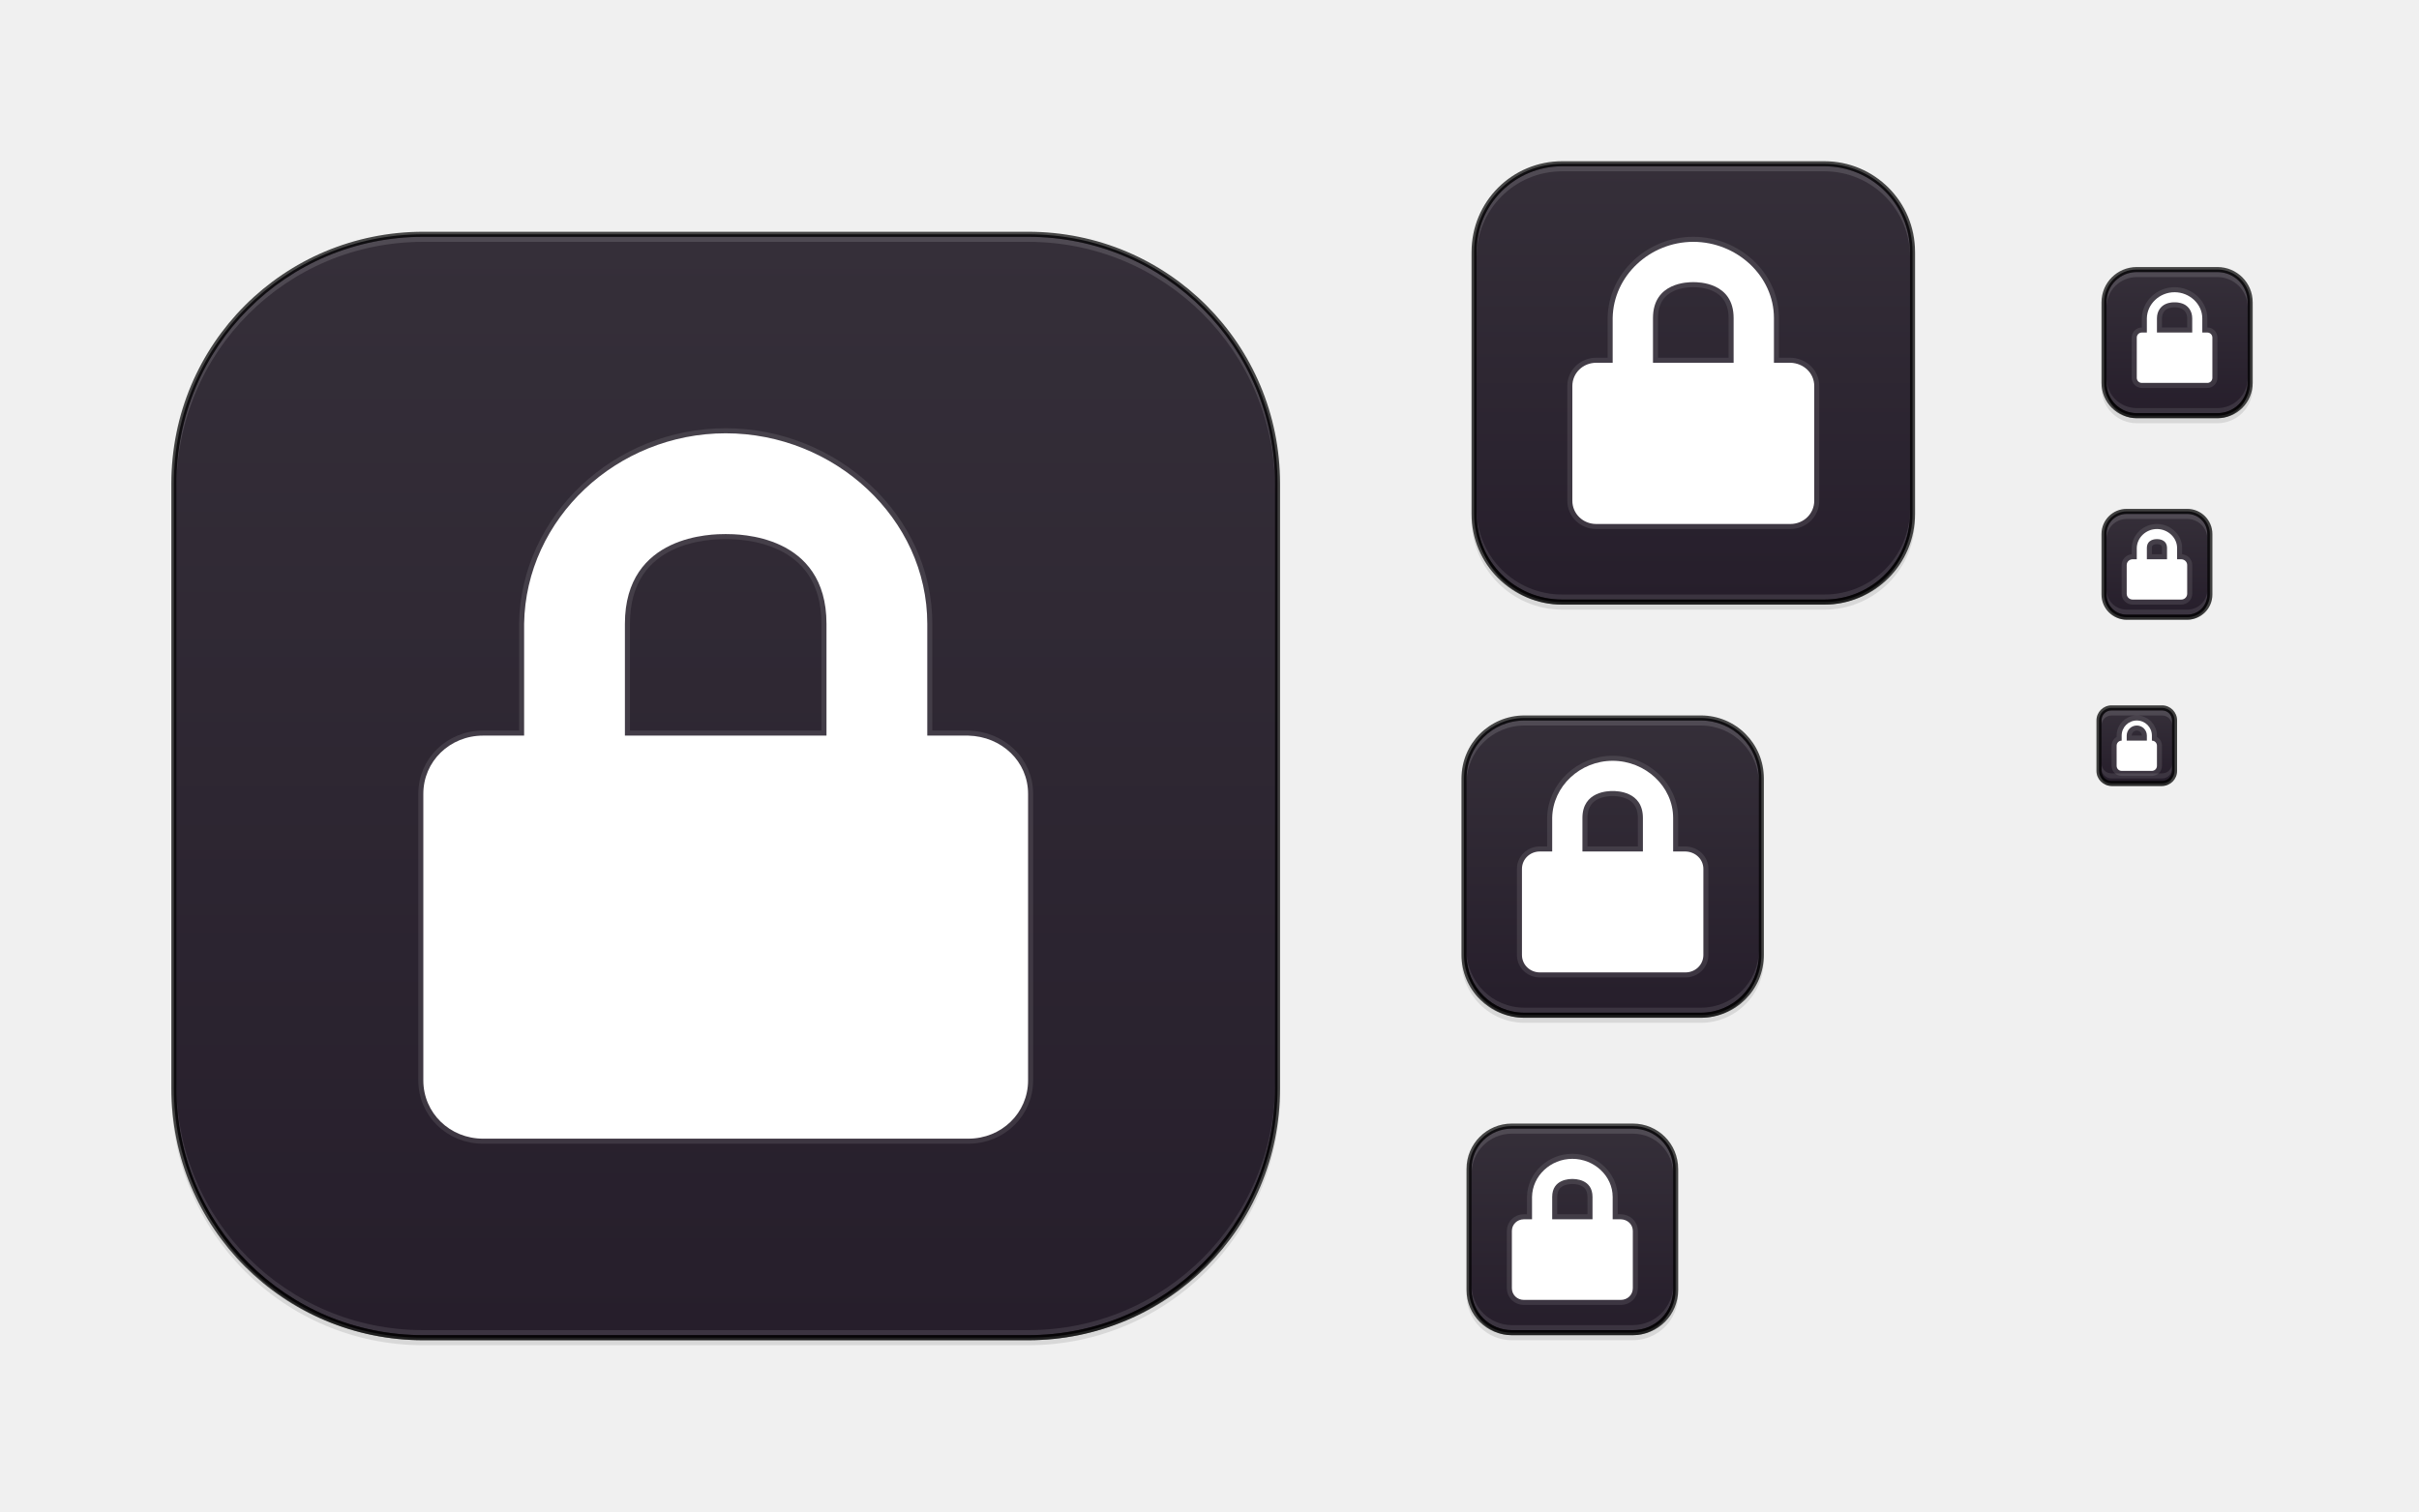
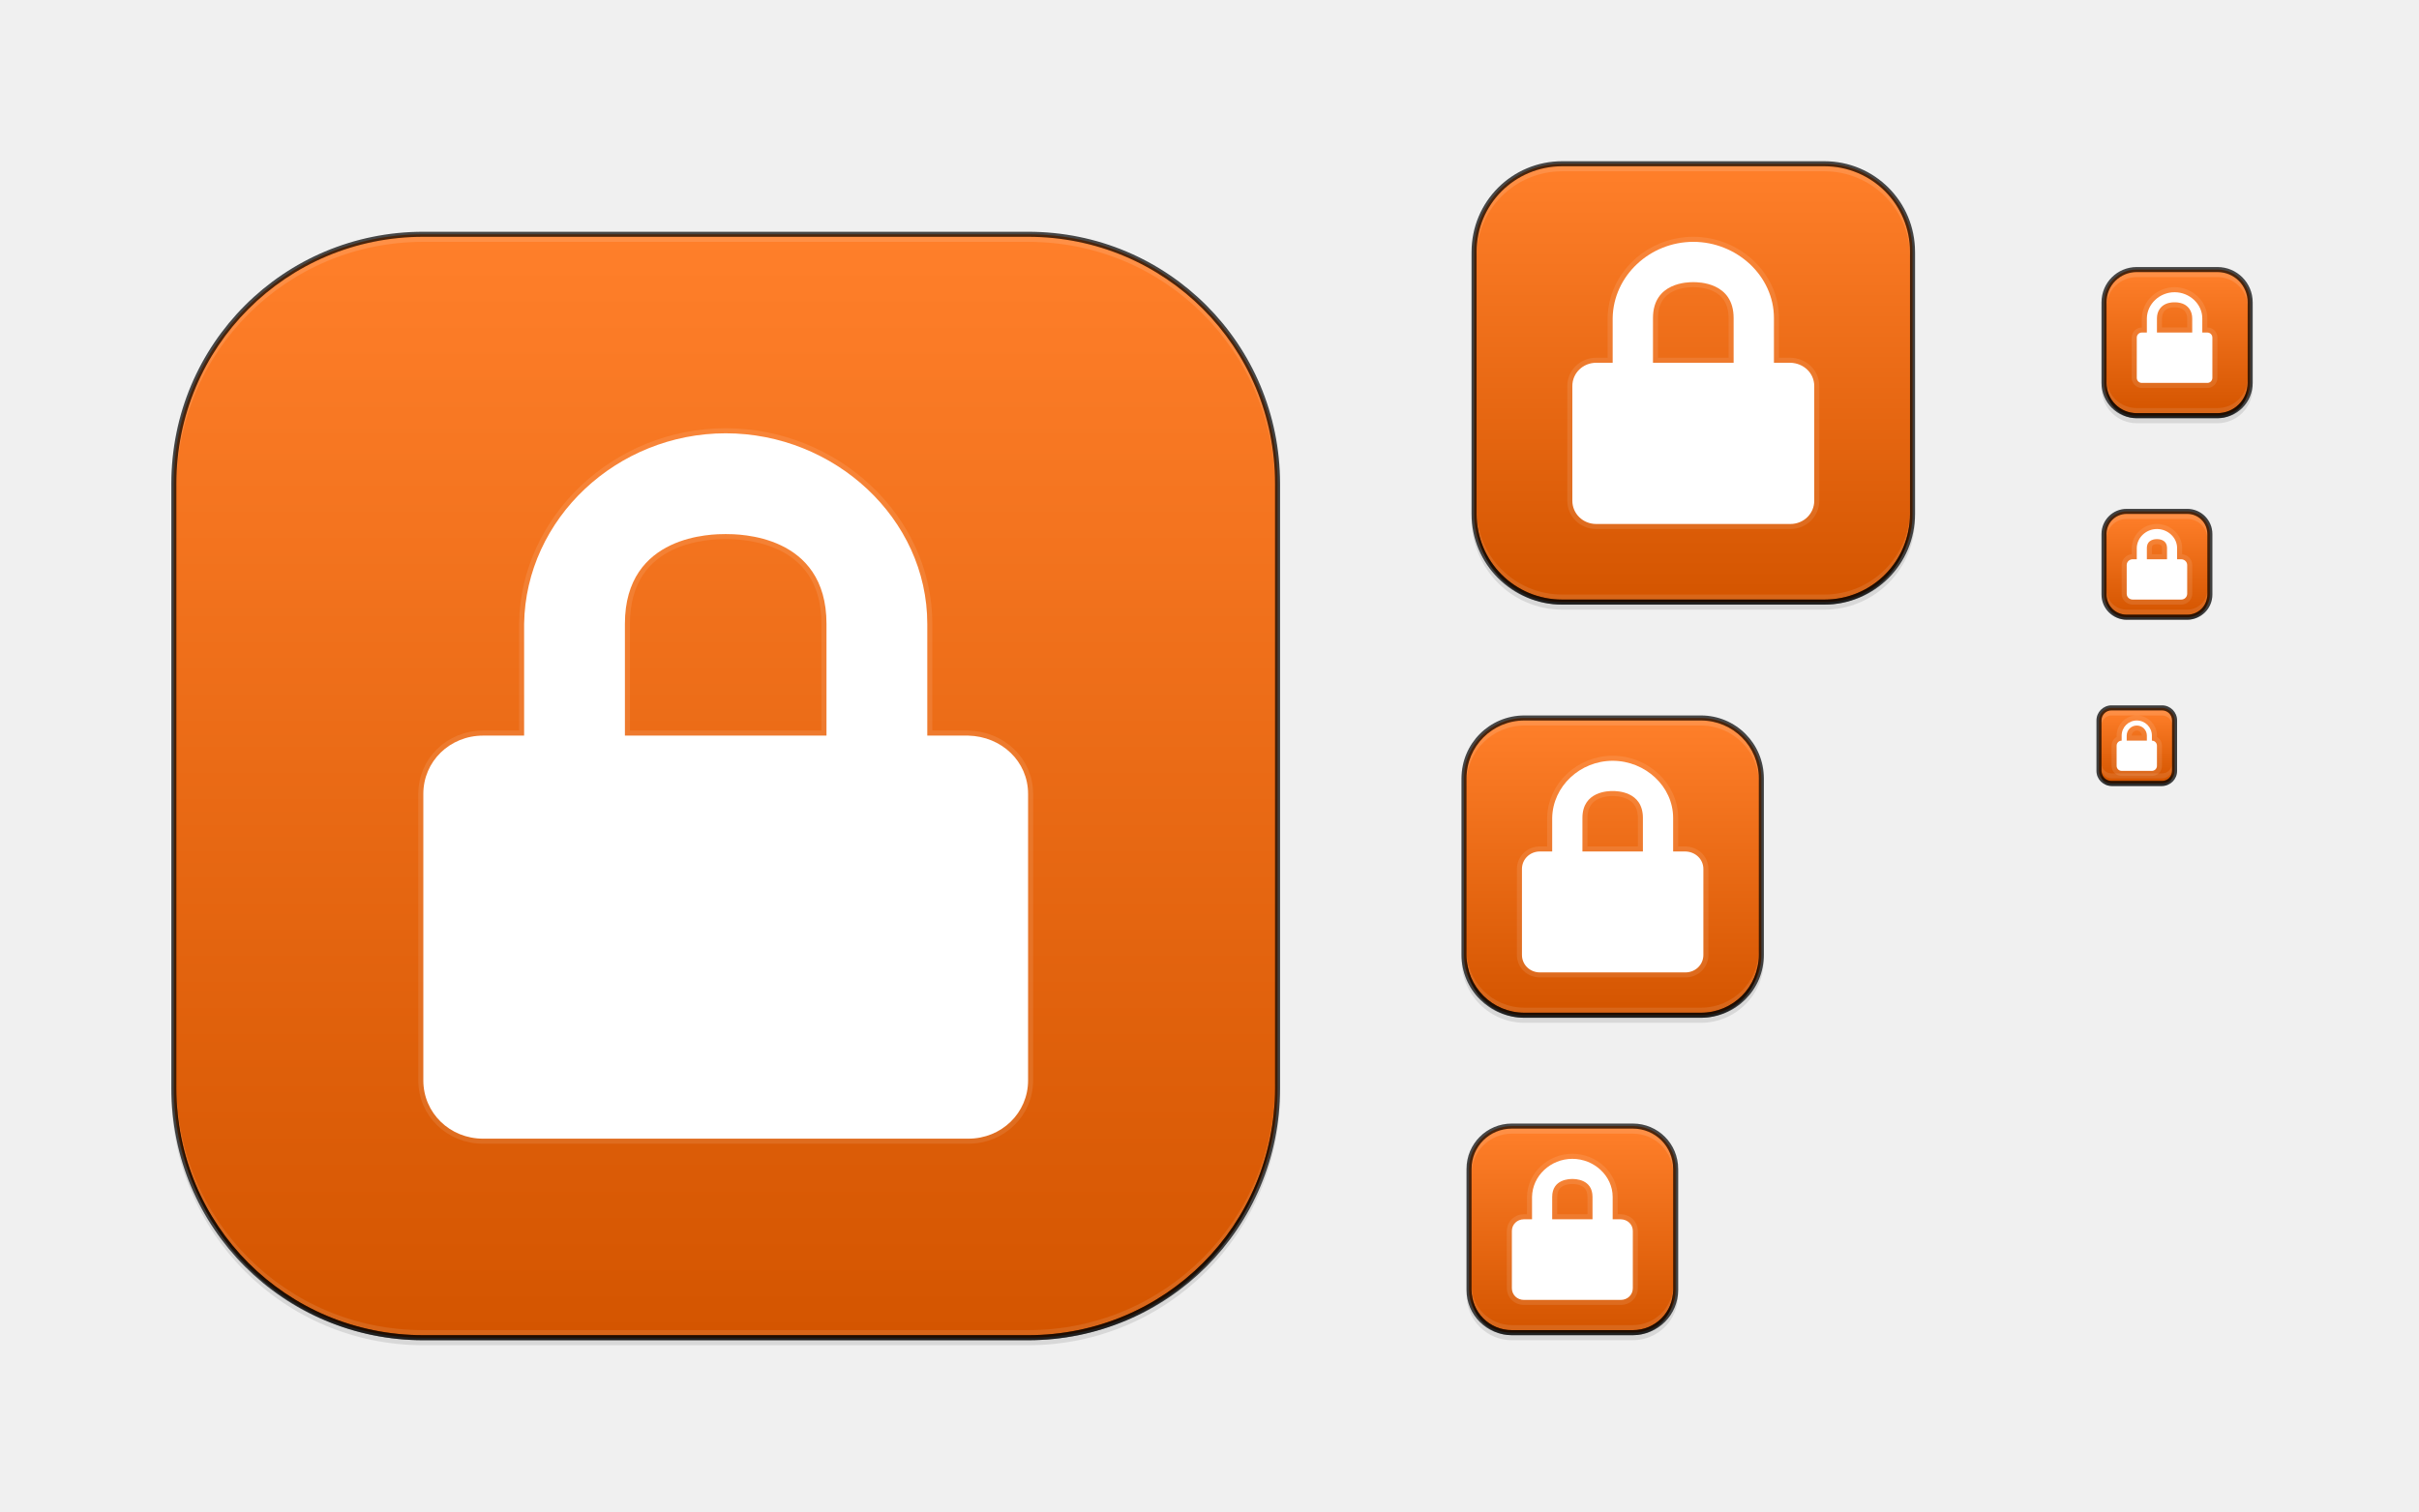
<svg xmlns="http://www.w3.org/2000/svg" xmlns:xlink="http://www.w3.org/1999/xlink" width="480" height="300" id="svg11300" version="1.0" style="display:inline;enable-background:new">
  <defs id="defs3">
-     <linearGradient xlink:href="#outerBackgroundGradient-0-1" id="linearGradient4254" x1="35" y1="156" x2="253" y2="156" gradientUnits="userSpaceOnUse" gradientTransform="matrix(0,-1,1,0,-12,300)" />
+     <linearGradient id="linearGradient935">
+       <stop id="stop931" offset="0" style="stop-color:#d45500;stop-opacity:1" />
+       <stop id="stop933" offset="1" style="stop-color:#ff7f2a;stop-opacity:1" />
+     </linearGradient>
+     <linearGradient id="linearGradient929">
+       <stop id="stop925" offset="0" style="stop-color:#d45500;stop-opacity:1" />
+       <stop id="stop927" offset="1" style="stop-color:#ff7f2a;stop-opacity:1" />
+     </linearGradient>
+     <linearGradient id="linearGradient923">
+       <stop id="stop919" offset="0" style="stop-color:#d45500;stop-opacity:1" />
+       <stop id="stop921" offset="1" style="stop-color:#ff7f2a;stop-opacity:1" />
+     </linearGradient>
+     <linearGradient id="linearGradient917">
+       <stop id="stop913" offset="0" style="stop-color:#d45500;stop-opacity:1" />
+       <stop id="stop915" offset="1" style="stop-color:#ff7f2a;stop-opacity:1" />
+     </linearGradient>
+     <linearGradient id="linearGradient911">
+       <stop id="stop907" offset="0" style="stop-color:#d45500;stop-opacity:1" />
+       <stop id="stop909" offset="1" style="stop-color:#ff7f2a;stop-opacity:1" />
+     </linearGradient>
+     <linearGradient id="linearGradient905">
+       <stop id="stop901" offset="0" style="stop-color:#d45500;stop-opacity:1" />
+       <stop id="stop903" offset="1" style="stop-color:#ff7f2a;stop-opacity:1" />
+     </linearGradient>
+     <linearGradient xlink:href="#linearGradient905" id="linearGradient4254" x1="35" y1="156" x2="253" y2="156" gradientUnits="userSpaceOnUse" gradientTransform="matrix(0,-1,1,0,-12,300)" />
    <linearGradient xlink:href="#outerBackgroundGradient-0-1" id="linearGradient4256" x1="417" y1="148" x2="431" y2="148" gradientUnits="userSpaceOnUse" gradientTransform="matrix(0,-1,1,0,276,572)" />
-     <linearGradient xlink:href="#outerBackgroundGradient-0-1" id="linearGradient4260" x1="418" y1="68" x2="446" y2="68" gradientUnits="userSpaceOnUse" gradientTransform="matrix(0,-1,1,0,364,500)" />
-     <linearGradient xlink:href="#outerBackgroundGradient-0-1" id="linearGradient4262" x1="292" y1="244" x2="332" y2="244" gradientUnits="userSpaceOnUse" gradientTransform="matrix(0,-1,1,0,68,556)" />
-     <linearGradient xlink:href="#outerBackgroundGradient-0-1" id="linearGradient4264" x1="293" y1="76" x2="379" y2="76" gradientUnits="userSpaceOnUse" gradientTransform="matrix(0,-1,1,0,260,412)" />
-     <linearGradient xlink:href="#outerBackgroundGradient-0-1" id="linearGradient4266" x1="291" y1="172" x2="349" y2="172" gradientUnits="userSpaceOnUse" gradientTransform="matrix(0,-1,1,0,148,492)" />
-     <linearGradient xlink:href="#outerBackgroundGradient-0-1" id="linearGradient3870" gradientUnits="userSpaceOnUse" gradientTransform="matrix(0,-1,1,0,316,540)" x1="418" y1="112" x2="438" y2="112" />
+     <linearGradient xlink:href="#linearGradient929" id="linearGradient4260" x1="418" y1="68" x2="446" y2="68" gradientUnits="userSpaceOnUse" gradientTransform="matrix(0,-1,1,0,364,500)" />
+     <linearGradient xlink:href="#linearGradient923" id="linearGradient4262" x1="292" y1="244" x2="332" y2="244" gradientUnits="userSpaceOnUse" gradientTransform="matrix(0,-1,1,0,68,556)" />
+     <linearGradient xlink:href="#linearGradient911" id="linearGradient4264" x1="293" y1="76" x2="379" y2="76" gradientUnits="userSpaceOnUse" gradientTransform="matrix(0,-1,1,0,260,412)" />
+     <linearGradient xlink:href="#linearGradient917" id="linearGradient4266" x1="291" y1="172" x2="349" y2="172" gradientUnits="userSpaceOnUse" gradientTransform="matrix(0,-1,1,0,148,492)" />
+     <linearGradient xlink:href="#linearGradient935" id="linearGradient3870" gradientUnits="userSpaceOnUse" gradientTransform="matrix(0,-1,1,0,316,540)" x1="418" y1="112" x2="438" y2="112" />
    <linearGradient id="outerBackgroundGradient-0-1">
-       <stop style="stop-color:#261e2b;stop-opacity:1;" offset="0" id="stop3864-8-6-6" />
-       <stop style="stop-color:#352f39;stop-opacity:1;" offset="1" id="stop3866-9-1-0" />
+       <stop style="stop-color:#d45500;stop-opacity:1" offset="0" id="stop3864-8-6-6" />
+       <stop style="stop-color:#ff7f2a;stop-opacity:1" offset="1" id="stop3866-9-1-0" />
    </linearGradient>
  </defs>
  <g style="display:inline" id="layer1">
    <g style="display:none" id="layer7">
      <text y="19.745" xml:space="preserve" x="15.007" style="font-style:normal;font-variant:normal;font-weight:normal;font-stretch:normal;line-height:0%;font-family:'DejaVu Sans';-inkscape-font-specification:'DejaVu Sans';display:inline;fill:#000000;fill-opacity:1;stroke:none;enable-background:new" id="context">
        <tspan style="font-style:normal;font-variant:normal;font-weight:normal;font-stretch:normal;font-size:18px;line-height:1.25;font-family:'DejaVu Sans';-inkscape-font-specification:'DejaVu Sans'" y="19.745" x="15.007" id="tspan3933">actions</tspan>
      </text>
      <text y="19.745" xml:space="preserve" x="122.488" style="font-style:normal;font-variant:normal;font-weight:bold;font-stretch:normal;line-height:0%;font-family:'DejaVu Sans';-inkscape-font-specification:'DejaVu Sans Bold';text-align:start;writing-mode:lr-tb;text-anchor:start;display:inline;fill:#000000;fill-opacity:1;stroke:none;enable-background:new" id="icon-name">
        <tspan style="font-style:normal;font-variant:normal;font-weight:bold;font-stretch:normal;font-size:18px;line-height:1.25;font-family:'DejaVu Sans';-inkscape-font-specification:'DejaVu Sans Bold'" y="19.745" x="122.488" id="tspan3937">system-lock-screen</tspan>
      </text>
      <rect style="fill:#eeeeec;fill-opacity:1;fill-rule:nonzero;stroke:none;stroke-width:2;marker:none;visibility:visible;display:inline;overflow:visible;enable-background:accumulate" id="rect16x16" width="16" height="16" x="416" y="140" />
      <rect style="fill:#d4d4d4;fill-opacity:1;fill-rule:nonzero;stroke:none;stroke-width:2;marker:none;visibility:visible;display:inline;overflow:visible;enable-background:accumulate" id="rect24x24" width="24" height="24" x="416" y="100" />
      <rect style="fill:#eeeeec;fill-opacity:1;fill-rule:nonzero;stroke:none;stroke-width:2;marker:none;visibility:visible;display:inline;overflow:visible;enable-background:accumulate" id="rect32x32" width="32" height="32" x="416" y="52" />
      <rect y="101" x="417" height="22" width="22" id="rect22x22" style="fill:#eeeeec;fill-opacity:1;fill-rule:nonzero;stroke:none;stroke-width:2;marker:none;visibility:visible;display:inline;overflow:visible;enable-background:accumulate" />
      <rect y="220" x="288" height="48" width="48" id="rect48x48" style="fill:#eeeeec;fill-opacity:1;fill-rule:nonzero;stroke:none;stroke-width:2;marker:none;visibility:visible;display:inline;overflow:visible;enable-background:accumulate" />
      <rect style="fill:#eeeeec;fill-opacity:1;fill-rule:nonzero;stroke:none;stroke-width:2;marker:none;visibility:visible;display:inline;overflow:visible;enable-background:accumulate" id="rect256x256" width="256" height="256" x="16" y="28" />
      <rect style="fill:#eeeeec;fill-opacity:1;fill-rule:nonzero;stroke:none;stroke-width:2;marker:none;visibility:visible;display:inline;overflow:visible;enable-background:accumulate" id="rect64x64" width="64" height="64" x="288" y="140" />
      <rect style="fill:#eeeeec;fill-opacity:1;fill-rule:nonzero;stroke:none;stroke-width:2;marker:none;visibility:visible;display:inline;overflow:visible;enable-background:accumulate" id="rect96x96" width="96" height="96" x="288" y="28" />
    </g>
    <g id="layer4" style="display:inline">
      <rect ry="50" y="47" x="34" height="220" width="220" id="rect4114" style="opacity:0.1;color:#bebebe;fill:#000000;fill-opacity:1;fill-rule:nonzero;stroke:none;stroke-width:0;marker:none;visibility:visible;display:inline;overflow:visible;enable-background:accumulate" />
      <rect style="opacity:0.1;color:#bebebe;fill:#000000;fill-opacity:1;fill-rule:nonzero;stroke:none;stroke-width:0;marker:none;visibility:visible;display:inline;overflow:visible;enable-background:accumulate" id="rect4120" width="30" height="30" x="417" y="54" ry="7" />
      <rect transform="scale(1,-1)" ry="9" y="-266" x="291" height="42" width="42" id="rect4122" style="opacity:0.1;color:#bebebe;fill:#000000;fill-opacity:1;fill-rule:nonzero;stroke:none;stroke-width:0;marker:none;visibility:visible;display:inline;overflow:visible;enable-background:accumulate" />
      <rect style="opacity:0.1;color:#bebebe;fill:#000000;fill-opacity:1;fill-rule:nonzero;stroke:none;stroke-width:0;marker:none;visibility:visible;display:inline;overflow:visible;enable-background:accumulate" id="rect4124" width="88" height="88" x="292" y="33" ry="18" />
      <rect ry="12.5" y="143" x="290" height="60" width="60" id="rect4126" style="opacity:0.1;color:#bebebe;fill:#000000;fill-opacity:1;fill-rule:nonzero;stroke:none;stroke-width:0;marker:none;visibility:visible;display:inline;overflow:visible;enable-background:accumulate" />
      <path id="path4268" d="m 422,101 c -2.77,0 -5,2.23 -5,5 l 0,12 c 0,2.77 2.23,5 5,5 l 12,0 c 2.77,0 5,-2.23 5,-5 l 0,-12 c 0,-2.77 -2.23,-5 -5,-5 z" style="opacity:0.1;color:#bebebe;fill:#000000;fill-opacity:1;fill-rule:nonzero;stroke:none;stroke-width:0;marker:none;visibility:visible;display:inline;overflow:visible;enable-background:accumulate" />
      <path id="path4270" d="m 419,140 c -1.662,0 -3,1.338 -3,3 l 0,10 c 0,1.662 1.338,3 3,3 l 10,0 c 1.662,0 3,-1.338 3,-3 l 0,-10 c 0,-1.662 -1.338,-3 -3,-3 z" style="opacity:0.1;color:#bebebe;fill:#000000;fill-opacity:1;fill-rule:nonzero;stroke:none;stroke-width:0;marker:none;visibility:visible;display:inline;overflow:visible;enable-background:accumulate" />
    </g>
    <g id="layer2" style="display:inline">
      <path style="color:#bebebe;fill:url(#linearGradient4254);fill-opacity:1.0;fill-rule:nonzero;stroke:none;stroke-width:2;marker:none;visibility:visible;display:inline;overflow:visible;enable-background:accumulate" d="M 84 46.5 C 56.569 46.5 34.5 68.569 34.5 96 L 34.5 216 C 34.5 243.431 56.569 265.5 84 265.5 L 204 265.5 C 231.431 265.5 253.5 243.431 253.5 216 L 253.5 96 C 253.5 68.569 231.431 46.5 204 46.5 L 84 46.5 z " id="path4200" />
      <path style="color:#bebebe;fill:url(#linearGradient4256);fill-opacity:1.0;fill-rule:nonzero;stroke:none;stroke-width:2;marker:none;visibility:visible;display:inline;overflow:visible;enable-background:accumulate" d="M 419 140.5 C 417.616 140.5 416.5 141.616 416.5 143 L 416.5 153 C 416.5 154.384 417.616 155.5 419 155.5 L 429 155.5 C 430.384 155.5 431.5 154.384 431.5 153 L 431.5 143 C 431.5 141.616 430.384 140.5 429 140.5 L 419 140.5 z " id="path4202" />
      <path style="color:#bebebe;fill:url(#linearGradient3870);fill-opacity:1.0;fill-rule:nonzero;stroke:none;stroke-width:2;marker:none;visibility:visible;display:inline;overflow:visible;enable-background:accumulate" d="M 422 101.5 C 419.503 101.5 417.5 103.503 417.5 106 L 417.5 118 C 417.5 120.497 419.503 122.5 422 122.5 L 434 122.5 C 436.497 122.5 438.5 120.497 438.5 118 L 438.5 106 C 438.5 103.503 436.497 101.5 434 101.5 L 422 101.5 z " id="path4204" />
      <path style="color:#bebebe;fill:url(#linearGradient4260);fill-opacity:1.0;fill-rule:nonzero;stroke:none;stroke-width:2;marker:none;visibility:visible;display:inline;overflow:visible;enable-background:accumulate" d="M 424 53.5 C 420.393 53.5 417.5 56.393 417.5 60 L 417.5 76 C 417.5 79.607 420.393 82.5 424 82.5 L 440 82.5 C 443.607 82.5 446.5 79.607 446.5 76 L 446.5 60 C 446.5 56.393 443.607 53.5 440 53.5 L 424 53.5 z " id="path4206" />
      <path style="color:#bebebe;fill:url(#linearGradient4262);fill-opacity:1.0;fill-rule:nonzero;stroke:none;stroke-width:2;marker:none;visibility:visible;display:inline;overflow:visible;enable-background:accumulate" d="M 300 223.5 C 295.285 223.5 291.5 227.285 291.5 232 L 291.5 256 C 291.5 260.715 295.285 264.5 300 264.5 L 324 264.5 C 328.715 264.5 332.5 260.715 332.5 256 L 332.5 232 C 332.5 227.285 328.715 223.5 324 223.5 L 300 223.5 z " id="path4208" />
      <path style="color:#bebebe;fill:url(#linearGradient4264);fill-opacity:1.0;fill-rule:nonzero;stroke:none;stroke-width:2;marker:none;visibility:visible;display:inline;overflow:visible;enable-background:accumulate" d="M 310 32.5 C 300.297 32.5 292.5 40.297 292.5 50 L 292.5 102 C 292.5 111.703 300.297 119.5 310 119.5 L 362 119.5 C 371.703 119.5 379.5 111.703 379.5 102 L 379.5 50 C 379.5 40.297 371.703 32.5 362 32.5 L 310 32.5 z " id="path4210" />
      <path style="color:#bebebe;fill:url(#linearGradient4266);fill-opacity:1.0;fill-rule:nonzero;stroke:none;stroke-width:2;marker:none;visibility:visible;display:inline;overflow:visible;enable-background:accumulate" d="M 302.5 142.5 C 295.845 142.5 290.5 147.845 290.5 154.5 L 290.5 189.5 C 290.5 196.155 295.845 201.5 302.5 201.5 L 337.5 201.5 C 344.155 201.5 349.5 196.155 349.5 189.5 L 349.5 154.5 C 349.5 147.845 344.155 142.5 337.5 142.5 L 302.5 142.5 z " id="path4212" />
    </g>
    <g id="layer6" style="display:inline">
      <path id="path3863" d="m 431.5,58 c -2.97,0 -5.455,2.331 -5.5,5.188 l 0,2.312 0,0.5 -1,0 c -0.554,0 -1,0.446 -1,1 l 0,8 c 0,0.554 0.446,1 1,1 l 13,0 c 0.554,0 1,-0.446 1,-1 l 0,-8 c 0,-0.554 -0.446,-1 -1,-1 l -1,0 0,-0.5 0,-2.312 c 0,-2.847 -2.53,-5.188 -5.5,-5.188 z m 0,2 c 0.188,0 1.016,-0.018 1.844,0.375 0.828,0.393 1.656,1.313 1.656,2.812 l 0,2.312 0,0.5 -7,0 0,-0.5 0,-2.312 c 0,-1.5 0.829,-2.419 1.656,-2.812 0.828,-0.393 1.656,-0.375 1.844,-0.375 z" style="opacity:0.1;fill:#ffffff;fill-opacity:1;fill-rule:evenodd;stroke:#ffffff;stroke-width:2;stroke-miterlimit:4;stroke-opacity:1;stroke-dasharray:none;display:inline;enable-background:new" />
      <path style="opacity:0.1;fill:none;stroke:#ffffff;stroke-width:2;stroke-miterlimit:4;stroke-opacity:1;stroke-dasharray:none;display:inline;enable-background:new" d="m 428,105 c -2.154,0 -3.967,1.687 -4,3.781 l 0,2.219 -0.812,0 c -0.663,0 -1.188,0.512 -1.188,1.156 l 0,5.688 c 0,0.645 0.525,1.156 1.188,1.156 l 9.625,0 c 0.663,0 1.188,-0.512 1.188,-1.156 l 0,-5.688 c 0,-0.645 -0.525,-1.14 -1.188,-1.156 l -0.812,0 0,-2.219 c 0,-2.094 -1.846,-3.781 -4,-3.781 z m 0,2 c 0.25,0 2,0 2,1.781 l 0,2.219 -4,0 0,-2.219 c 0,-1.781 1.75,-1.781 2,-1.781 z" id="path3942" />
      <path id="path3944" d="m 312,230 c -4.308,0 -7.934,3.375 -8,7.562 l 0,4.438 -1.625,0 c -1.326,0 -2.375,1.023 -2.375,2.312 l 0,11.375 c 0,1.289 1.049,2.312 2.375,2.312 l 19.25,0 c 1.326,0 2.375,-1.023 2.375,-2.312 l 0,-11.375 c 0,-1.289 -1.049,-2.28 -2.375,-2.312 l -1.625,0 0,-4.438 c 0,-4.188 -3.692,-7.562 -8,-7.562 z m 0,4 c 0.5,0 4,0 4,3.562 l 0,4.438 -8,0 0,-4.438 c 0,-3.562 3.5,-3.562 4,-3.562 z" style="opacity:0.1;fill:none;stroke:#ffffff;stroke-width:2;stroke-miterlimit:4;stroke-opacity:1;stroke-dasharray:none;display:inline;enable-background:new" />
      <path style="opacity:0.1;fill:none;stroke:#ffffff;stroke-width:2;stroke-miterlimit:4;stroke-opacity:1;stroke-dasharray:none;display:inline;enable-background:new" d="m 336,48 c -8.616,0 -15.867,6.749 -16,15.125 l 0,8.875 -3.25,0 c -2.652,0 -4.75,2.047 -4.75,4.625 l 0,22.75 c 0,2.578 2.098,4.625 4.75,4.625 l 38.5,0 c 2.652,0 4.75,-2.047 4.75,-4.625 l 0,-22.75 c 0,-2.578 -2.099,-4.56 -4.75,-4.625 l -3.25,0 0,-8.875 C 352,54.749 344.615,48 336,48 z m 0,8 c 1,0 8,0 8,7.125 l 0,8.875 -16,0 0,-8.875 C 328,56 335,56 336,56 z" id="path3946" />
      <path id="path3948" d="m 320,151 c -6.462,0 -11.9,5.062 -12,11.344 l 0,6.656 -2.438,0 c -1.989,0 -3.562,1.535 -3.562,3.469 l 0,17.062 c 0,1.934 1.574,3.469 3.562,3.469 l 28.875,0 c 1.989,0 3.562,-1.535 3.562,-3.469 l 0,-17.062 c 0,-1.934 -1.574,-3.42 -3.562,-3.469 l -2.438,0 0,-6.656 c 0,-6.282 -5.538,-11.344 -12,-11.344 z m 0,6 c 0.75,0 6,0 6,5.344 l 0,6.656 -12,0 0,-6.656 c 0,-5.344 5.25,-5.344 6,-5.344 z" style="opacity:0.1;fill:none;stroke:#ffffff;stroke-width:2;stroke-miterlimit:4;stroke-opacity:1;stroke-dasharray:none;display:inline;enable-background:new" />
      <path style="opacity:0.1;fill:none;stroke:#ffffff;stroke-width:2;stroke-miterlimit:4;stroke-opacity:1;stroke-dasharray:none;display:inline;enable-background:new" d="m 144,86 c -21.539,0 -39.668,16.874 -40,37.812 L 104,146 95.875,146 C 89.245,146 84,151.117 84,157.562 l 0,56.875 C 84,220.883 89.245,226 95.875,226 l 96.25,0 C 198.755,226 204,220.883 204,214.438 l 0,-56.875 c 0,-6.446 -5.247,-11.4 -11.875,-11.562 l -8.125,0 0,-22.188 C 184,102.871 165.538,86 144,86 z m 0,20 c 2.5,0 20,0 20,17.812 l 0,22.188 -40,0 0,-22.188 C 124,106 141.5,106 144,106 z" id="path3952" />
      <path id="path3954" d="m 424,143 c -1.662,0 -3,1.338 -3,3 l 0,1 c -0.554,0 -1,0.446 -1,1 l 0,4 c 0,0.554 0.446,1 1,1 l 6,0 c 0.554,0 1,-0.446 1,-1 l 0,-4 c 0,-0.554 -0.446,-1 -1,-1 l 0,-1 c 0,-1.662 -1.338,-3 -3,-3 z m 0,1 c 1.108,0 2,0.892 2,2 l 0,1 -4,0 0,-1 c 0,-1.108 0.892,-2 2,-2 z" style="opacity:0.1;color:#000000;fill:none;stroke:#ffffff;stroke-width:2;stroke-miterlimit:4;stroke-opacity:1;stroke-dasharray:none;marker:none;visibility:visible;display:inline;overflow:visible;enable-background:accumulate" />
      <path id="path3-1" d="m 428,105 c -2.154,0 -3.967,1.687 -4,3.781 l 0,2.219 -0.812,0 c -0.663,0 -1.188,0.512 -1.188,1.156 l 0,5.688 c 0,0.645 0.525,1.156 1.188,1.156 l 9.625,0 c 0.663,0 1.188,-0.512 1.188,-1.156 l 0,-5.688 c 0,-0.645 -0.525,-1.14 -1.188,-1.156 l -0.812,0 0,-2.219 c 0,-2.094 -1.846,-3.781 -4,-3.781 z m 0,2 c 0.25,0 2,0 2,1.781 l 0,2.219 -4,0 0,-2.219 c 0,-1.781 1.75,-1.781 2,-1.781 z" style="fill:#ffffff;fill-opacity:1;fill-rule:evenodd;stroke:none;display:inline;enable-background:new" />
      <path style="fill:#ffffff;fill-opacity:1;fill-rule:evenodd;stroke:none;display:inline;enable-background:new" d="m 312,230 c -4.308,0 -7.934,3.375 -8,7.562 l 0,4.438 -1.625,0 c -1.326,0 -2.375,1.023 -2.375,2.312 l 0,11.375 c 0,1.289 1.049,2.312 2.375,2.312 l 19.25,0 c 1.326,0 2.375,-1.023 2.375,-2.312 l 0,-11.375 c 0,-1.289 -1.049,-2.28 -2.375,-2.312 l -1.625,0 0,-4.438 c 0,-4.188 -3.692,-7.562 -8,-7.562 z m 0,4 c 0.5,0 4,0 4,3.562 l 0,4.438 -8,0 0,-4.438 c 0,-3.562 3.5,-3.562 4,-3.562 z" id="path3877" />
      <path id="path3883" d="m 336,48 c -8.616,0 -15.867,6.749 -16,15.125 l 0,8.875 -3.25,0 c -2.652,0 -4.75,2.047 -4.75,4.625 l 0,22.75 c 0,2.578 2.098,4.625 4.75,4.625 l 38.5,0 c 2.652,0 4.75,-2.047 4.75,-4.625 l 0,-22.75 c 0,-2.578 -2.099,-4.56 -4.75,-4.625 l -3.25,0 0,-8.875 C 352,54.749 344.615,48 336,48 z m 0,8 c 1,0 8,0 8,7.125 l 0,8.875 -16,0 0,-8.875 C 328,56 335,56 336,56 z" style="fill:#ffffff;fill-opacity:1;fill-rule:evenodd;stroke:none;display:inline;enable-background:new" />
      <path style="fill:#ffffff;fill-opacity:1;fill-rule:evenodd;stroke:none;display:inline;enable-background:new" d="m 320,151 c -6.462,0 -11.9,5.062 -12,11.344 l 0,6.656 -2.438,0 c -1.989,0 -3.562,1.535 -3.562,3.469 l 0,17.062 c 0,1.934 1.574,3.469 3.562,3.469 l 28.875,0 c 1.989,0 3.562,-1.535 3.562,-3.469 l 0,-17.062 c 0,-1.934 -1.574,-3.42 -3.562,-3.469 l -2.438,0 0,-6.656 c 0,-6.282 -5.538,-11.344 -12,-11.344 z m 0,6 c 0.75,0 6,0 6,5.344 l 0,6.656 -12,0 0,-6.656 c 0,-5.344 5.25,-5.344 6,-5.344 z" id="path3889" />
      <path style="fill:#ffffff;fill-opacity:1;fill-rule:evenodd;stroke:none;display:inline;enable-background:new" d="m 431.5,58 c -2.97,0 -5.455,2.331 -5.5,5.188 l 0,2.312 0,0.5 -1,0 c -0.554,0 -1,0.446 -1,1 l 0,8 c 0,0.554 0.446,1 1,1 l 13,0 c 0.554,0 1,-0.446 1,-1 l 0,-8 c 0,-0.554 -0.446,-1 -1,-1 l -1,0 0,-0.5 0,-2.312 c 0,-2.847 -2.53,-5.188 -5.5,-5.188 z m 0,2 c 0.188,0 1.016,-0.018 1.844,0.375 0.828,0.393 1.656,1.313 1.656,2.812 l 0,2.312 0,0.5 -7,0 0,-0.5 0,-2.312 c 0,-1.5 0.829,-2.419 1.656,-2.812 0.828,-0.393 1.656,-0.375 1.844,-0.375 z" id="path3895" />
      <path id="path3909" d="m 144,86 c -21.539,0 -39.668,16.874 -40,37.812 L 104,146 95.875,146 C 89.245,146 84,151.117 84,157.562 l 0,56.875 C 84,220.883 89.245,226 95.875,226 l 96.25,0 C 198.755,226 204,220.883 204,214.438 l 0,-56.875 c 0,-6.446 -5.247,-11.4 -11.875,-11.562 l -8.125,0 0,-22.188 C 184,102.871 165.538,86 144,86 z m 0,20 c 2.5,0 20,0 20,17.812 l 0,22.188 -40,0 0,-22.188 C 124,106 141.5,106 144,106 z" style="fill:#ffffff;fill-opacity:1;fill-rule:evenodd;stroke:none;display:inline;enable-background:new" />
      <path style="color:#000000;fill:#ffffff;fill-opacity:1;stroke:none;stroke-width:0.5;marker:none;visibility:visible;display:inline;overflow:visible;enable-background:accumulate" d="m 424,143 c -1.662,0 -3,1.338 -3,3 l 0,1 c -0.554,0 -1,0.446 -1,1 l 0,4 c 0,0.554 0.446,1 1,1 l 6,0 c 0.554,0 1,-0.446 1,-1 l 0,-4 c 0,-0.554 -0.446,-1 -1,-1 l 0,-1 c 0,-1.662 -1.338,-3 -3,-3 z m 0,1 c 1.108,0 2,0.892 2,2 l 0,1 -4,0 0,-1 c 0,-1.108 0.892,-2 2,-2 z" id="rect3932" />
    </g>
    <g id="layer5" style="display:inline">
      <path style="opacity:0.13;color:#bebebe;fill:#ffffff;fill-opacity:1;fill-rule:nonzero;stroke:none;stroke-width:0;marker:none;visibility:visible;display:inline;overflow:visible;enable-background:accumulate" d="M 84,47 C 56.837,47 35,68.837 35,96 l 0,1 C 35,69.837 56.837,48 84,48 l 120,0 c 27.163,0 49,21.837 49,49 l 0,-1 C 253,68.837 231.163,47 204,47 L 84,47 z" id="rect3894" />
      <path style="opacity:0.13;color:#bebebe;fill:#ffffff;fill-opacity:1;fill-rule:nonzero;stroke:none;stroke-width:0;marker:none;visibility:visible;display:inline;overflow:visible;enable-background:accumulate" d="m 419,141 c -1.125,0 -2,0.875 -2,2 l 0,1 c 0,-1.125 0.875,-2 2,-2 l 10,0 c 1.125,0 2,0.875 2,2 l 0,-1 c 0,-1.125 -0.875,-2 -2,-2 l -10,0 z" id="rect3896" />
      <path style="opacity:0.13;color:#bebebe;fill:#ffffff;fill-opacity:1;fill-rule:nonzero;stroke:none;stroke-width:0;marker:none;visibility:visible;display:inline;overflow:visible;enable-background:accumulate" d="m 422,102 c -2.233,0 -4,1.767 -4,4 l 0,1 c 0,-2.233 1.767,-4 4,-4 l 12,0 c 2.233,0 4,1.767 4,4 l 0,-1 c 0,-2.233 -1.767,-4 -4,-4 l -12,0 z" id="rect3898" />
      <path style="opacity:0.13;color:#bebebe;fill:#ffffff;fill-opacity:1;fill-rule:nonzero;stroke:none;stroke-width:0;marker:none;visibility:visible;display:inline;overflow:visible;enable-background:accumulate" d="m 424,54 c -3.341,0 -6,2.659 -6,6 l 0,1 c 0,-3.341 2.659,-6 6,-6 l 16,0 c 3.341,0 6,2.659 6,6 l 0,-1 c 0,-3.341 -2.659,-6 -6,-6 l -16,0 z" id="rect3900" />
      <path style="opacity:0.13;color:#bebebe;fill:#ffffff;fill-opacity:1;fill-rule:nonzero;stroke:none;stroke-width:0;marker:none;visibility:visible;display:inline;overflow:visible;enable-background:accumulate" d="m 300,224 c -4.449,0 -8,3.551 -8,8 l 0,1 c 0,-4.449 3.551,-8 8,-8 l 24,0 c 4.449,0 8,3.551 8,8 l 0,-1 c 0,-4.449 -3.551,-8 -8,-8 l -24,0 z" id="rect3902" />
      <path style="opacity:0.13;color:#bebebe;fill:#ffffff;fill-opacity:1;fill-rule:nonzero;stroke:none;stroke-width:0;marker:none;visibility:visible;display:inline;overflow:visible;enable-background:accumulate" d="m 310,33 c -9.435,0 -17,7.565 -17,17 l 0,1 c 0,-9.435 7.565,-17 17,-17 l 52,0 c 9.435,0 17,7.565 17,17 l 0,-1 c 0,-9.435 -7.565,-17 -17,-17 l -52,0 z" id="rect3904" />
      <path style="opacity:0.13;color:#bebebe;fill:#ffffff;fill-opacity:1;fill-rule:nonzero;stroke:none;stroke-width:0;marker:none;visibility:visible;display:inline;overflow:visible;enable-background:accumulate" d="m 302.5,143 c -6.388,0 -11.5,5.112 -11.5,11.5 l 0,1 c 0,-6.388 5.112,-11.5 11.5,-11.5 l 35,0 c 6.388,0 11.5,5.112 11.5,11.5 l 0,-1 c 0,-6.388 -5.112,-11.5 -11.5,-11.5 l -35,0 z" id="rect3906" />
      <path id="path4085" d="m 204,266 c 27.163,0 49,-21.837 49,-49 l 0,-1 c 0,27.163 -21.837,49 -49,49 L 84,265 C 56.837,265 35,243.163 35,216 l 0,1 c 0,27.163 21.837,49 49,49 l 120,0 z" style="opacity:0.5;color:#bebebe;fill:#000000;fill-opacity:1;fill-rule:nonzero;stroke:none;stroke-width:0;marker:none;visibility:visible;display:inline;overflow:visible;enable-background:accumulate" />
      <path id="path4087" d="m 429,156 c 1.125,0 2,-0.875 2,-2 l 0,-1 c 0,1.125 -0.875,2 -2,2 l -10,0 c -1.125,0 -2,-0.875 -2,-2 l 0,1 c 0,1.125 0.875,2 2,2 l 10,0 z" style="opacity:0.3;color:#bebebe;fill:#000000;fill-opacity:1;fill-rule:nonzero;stroke:none;stroke-width:0;marker:none;visibility:visible;display:inline;overflow:visible;enable-background:accumulate" />
      <path id="path4089" d="m 434,123 c 2.233,0 4,-1.767 4,-4 l 0,-1 c 0,2.233 -1.767,4 -4,4 l -12,0 c -2.233,0 -4,-1.767 -4,-4 l 0,1 c 0,2.233 1.767,4 4,4 l 12,0 z" style="opacity:0.3;color:#bebebe;fill:#000000;fill-opacity:1;fill-rule:nonzero;stroke:none;stroke-width:0;marker:none;visibility:visible;display:inline;overflow:visible;enable-background:accumulate" />
      <path id="path4091" d="m 440,83 c 3.341,0 6,-2.659 6,-6 l 0,-1 c 0,3.341 -2.659,6 -6,6 l -16,0 c -3.341,0 -6,-2.659 -6,-6 l 0,1 c 0,3.341 2.659,6 6,6 l 16,0 z" style="opacity:0.5;color:#bebebe;fill:#000000;fill-opacity:1;fill-rule:nonzero;stroke:none;stroke-width:0;marker:none;visibility:visible;display:inline;overflow:visible;enable-background:accumulate" />
      <path id="path4093" d="m 324,265 c 4.449,0 8,-3.551 8,-8 l 0,-1 c 0,4.449 -3.551,8 -8,8 l -24,0 c -4.449,0 -8,-3.551 -8,-8 l 0,1 c 0,4.449 3.551,8 8,8 l 24,0 z" style="opacity:0.5;color:#bebebe;fill:#000000;fill-opacity:1;fill-rule:nonzero;stroke:none;stroke-width:0;marker:none;visibility:visible;display:inline;overflow:visible;enable-background:accumulate" />
      <path id="path4095" d="m 362,120 c 9.435,0 17,-7.565 17,-17 l 0,-1 c 0,9.435 -7.565,17 -17,17 l -52,0 c -9.435,0 -17,-7.565 -17,-17 l 0,1 c 0,9.435 7.565,17 17,17 l 52,0 z" style="opacity:0.5;color:#bebebe;fill:#000000;fill-opacity:1;fill-rule:nonzero;stroke:none;stroke-width:0;marker:none;visibility:visible;display:inline;overflow:visible;enable-background:accumulate" />
      <path id="path4097" d="m 337.5,202 c 6.388,0 11.5,-5.112 11.5,-11.5 l 0,-1 c 0,6.388 -5.112,11.5 -11.5,11.5 l -35,0 c -6.388,0 -11.5,-5.112 -11.5,-11.5 l 0,1 c 0,6.388 5.112,11.5 11.5,11.5 l 35,0 z" style="opacity:0.5;color:#bebebe;fill:#000000;fill-opacity:1;fill-rule:nonzero;stroke:none;stroke-width:0;marker:none;visibility:visible;display:inline;overflow:visible;enable-background:accumulate" />
      <path id="path4280" d="M 84,265 C 56.837,265 35,243.163 35,216 l 0,-1 c 0,27.163 21.837,49 49,49 l 120,0 c 27.163,0 49,-21.837 49,-49 l 0,1 c 0,27.163 -21.837,49 -49,49 l -120,0 z" style="opacity:0.1;color:#bebebe;fill:#ffffff;fill-opacity:1;fill-rule:nonzero;stroke:none;stroke-width:0;marker:none;visibility:visible;display:inline;overflow:visible;enable-background:accumulate" />
      <path style="opacity:0.1;color:#bebebe;fill:#ffffff;fill-opacity:1;fill-rule:nonzero;stroke:none;stroke-width:0;marker:none;visibility:visible;display:inline;overflow:visible;enable-background:accumulate" d="m 300,264 c -4.449,0 -8,-3.551 -8,-8 l 0,-1 c 0,4.449 3.551,8 8,8 l 24,0 c 4.449,0 8,-3.551 8,-8 l 0,1 c 0,4.449 -3.551,8 -8,8 l -24,0 z" id="path4294" />
      <path style="opacity:0.1;color:#bebebe;fill:#ffffff;fill-opacity:1;fill-rule:nonzero;stroke:none;stroke-width:0;marker:none;visibility:visible;display:inline;overflow:visible;enable-background:accumulate" d="m 302.5,201 c -6.388,0 -11.5,-5.112 -11.5,-11.5 l 0,-1 c 0,6.388 5.112,11.5 11.5,11.5 l 35,0 c 6.388,0 11.5,-5.112 11.5,-11.5 l 0,1 c 0,6.388 -5.112,11.5 -11.5,11.5 l -35,0 z" id="path4296" />
      <path style="opacity:0.1;color:#bebebe;fill:#ffffff;fill-opacity:1;fill-rule:nonzero;stroke:none;stroke-width:0;marker:none;visibility:visible;display:inline;overflow:visible;enable-background:accumulate" d="m 310,119 c -9.435,0 -17,-7.565 -17,-17 l 0,-1 c 0,9.435 7.565,17 17,17 l 52,0 c 9.435,0 17,-7.565 17,-17 l 0,1 c 0,9.435 -7.565,17 -17,17 l -52,0 z" id="path4298" />
      <path style="opacity:0.1;color:#bebebe;fill:#ffffff;fill-opacity:1;fill-rule:nonzero;stroke:none;stroke-width:0;marker:none;visibility:visible;display:inline;overflow:visible;enable-background:accumulate" d="m 424,82 c -3.341,0 -6,-2.659 -6,-6 l 0,-1 c 0,3.341 2.659,6 6,6 l 16,0 c 3.341,0 6,-2.659 6,-6 l 0,1 c 0,3.341 -2.659,6 -6,6 l -16,0 z" id="path4300" />
      <path style="opacity:0.1;color:#bebebe;fill:#ffffff;fill-opacity:1;fill-rule:nonzero;stroke:none;stroke-width:0;marker:none;visibility:visible;display:inline;overflow:visible;enable-background:accumulate" d="m 422,122 c -2.233,0 -4,-1.767 -4,-4 l 0,-1 c 0,2.233 1.767,4 4,4 l 12,0 c 2.233,0 4,-1.767 4,-4 l 0,1 c 0,2.233 -1.767,4 -4,4 l -12,0 z" id="path4302" />
      <path style="opacity:0.1;color:#bebebe;fill:#ffffff;fill-opacity:1;fill-rule:nonzero;stroke:none;stroke-width:0;marker:none;visibility:visible;display:inline;overflow:visible;enable-background:accumulate" d="m 419,154.5 c -1.125,0 -2,-0.875 -2,-2 l 0,-1 c 0,1.125 0.875,2 2,2 l 10,0 c 1.125,0 2,-0.875 2,-2 l 0,1 c 0,1.125 -0.875,2 -2,2 l -10,0 z" id="path4304" />
    </g>
    <g id="layer3" style="display:inline">
      <path style="opacity:0.71;color:#bebebe;fill:#000000;fill-opacity:1;fill-rule:nonzero;stroke:none;stroke-width:0;marker:none;visibility:visible;display:inline;overflow:visible;enable-background:accumulate" d="m 422,101 c -2.77,0 -5,2.23 -5,5 l 0,12 c 0,2.77 2.23,5 5,5 l 12,0 c 2.77,0 5,-2.23 5,-5 l 0,-12 c 0,-2.77 -2.23,-5 -5,-5 l -12,0 z m 0,1 12,0 c 2.233,0 4,1.767 4,4 l 0,12 c 0,2.233 -1.767,4 -4,4 l -12,0 c -2.233,0 -4,-1.767 -4,-4 l 0,-12 c 0,-2.233 1.767,-4 4,-4 z" id="rect4099" />
      <path style="opacity:0.71;color:#bebebe;fill:#000000;fill-opacity:1;fill-rule:nonzero;stroke:none;stroke-width:0;marker:none;visibility:visible;display:inline;overflow:visible;enable-background:accumulate" d="m 424,53 c -3.878,0 -7,3.122 -7,7 l 0,16 c 0,3.878 3.122,7 7,7 l 16,0 c 3.878,0 7,-3.122 7,-7 l 0,-16 c 0,-3.878 -3.122,-7 -7,-7 l -16,0 z m 0,1 16,0 c 3.341,0 6,2.659 6,6 l 0,16 c 0,3.341 -2.659,6 -6,6 l -16,0 c -3.341,0 -6,-2.659 -6,-6 l 0,-16 c 0,-3.341 2.659,-6 6,-6 z" id="rect4151" />
      <path style="opacity:0.71;color:#bebebe;fill:#000000;fill-opacity:1;fill-rule:nonzero;stroke:none;stroke-width:0;marker:none;visibility:visible;display:inline;overflow:visible;enable-background:accumulate" d="m 419,140 c -1.662,0 -3,1.338 -3,3 l 0,10 c 0,1.662 1.338,3 3,3 l 10,0 c 1.662,0 3,-1.338 3,-3 l 0,-10 c 0,-1.662 -1.338,-3 -3,-3 l -10,0 z m 0,1 10,0 c 1.125,0 2,0.875 2,2 l 0,10 c 0,1.125 -0.875,2 -2,2 l -10,0 c -1.125,0 -2,-0.875 -2,-2 l 0,-10 c 0,-1.125 0.875,-2 2,-2 z" id="rect4095" />
      <path style="opacity:0.71;color:#bebebe;fill:#000000;fill-opacity:1;fill-rule:nonzero;stroke:none;stroke-width:0;marker:none;visibility:visible;display:inline;overflow:visible;enable-background:accumulate" d="m 300,223 c -4.986,0 -9,4.014 -9,9 l 0,24 c 0,4.986 4.014,9 9,9 l 24,0 c 4.986,0 9,-4.014 9,-9 l 0,-24 c 0,-4.986 -4.014,-9 -9,-9 l -24,0 z m 0,1 24,0 c 4.449,0 8,3.551 8,8 l 0,24 c 0,4.449 -3.551,8 -8,8 l -24,0 c -4.449,0 -8,-3.551 -8,-8 l 0,-24 c 0,-4.449 3.551,-8 8,-8 z" id="rect4783" />
      <path style="opacity:0.71;color:#bebebe;fill:#000000;fill-opacity:1;fill-rule:nonzero;stroke:none;stroke-width:0;marker:none;visibility:visible;display:inline;overflow:visible;enable-background:accumulate" d="m 302.5,142 c -6.925,0 -12.5,5.575 -12.5,12.5 l 0,35 c 0,6.925 5.575,12.5 12.5,12.5 l 35,0 c 6.925,0 12.5,-5.575 12.5,-12.5 l 0,-35 c 0,-6.925 -5.575,-12.5 -12.5,-12.5 l -35,0 z m 0,1 35,0 c 6.388,0 11.5,5.112 11.5,11.5 l 0,35 c 0,6.388 -5.112,11.5 -11.5,11.5 l -35,0 c -6.388,0 -11.5,-5.112 -11.5,-11.5 l 0,-35 c 0,-6.388 5.112,-11.5 11.5,-11.5 z" id="rect4515" />
      <path style="opacity:0.71;color:#bebebe;fill:#000000;fill-opacity:1;fill-rule:nonzero;stroke:none;stroke-width:0;marker:none;visibility:visible;display:inline;overflow:visible;enable-background:accumulate" d="m 310,32 c -9.972,0 -18,8.028 -18,18 l 0,52 c 0,9.972 8.028,18 18,18 l 52,0 c 9.972,0 18,-8.028 18,-18 l 0,-52 c 0,-9.972 -8.028,-18 -18,-18 l -52,0 z m 0,1 52,0 c 9.435,0 17,7.565 17,17 l 0,52 c 0,9.435 -7.565,17 -17,17 l -52,0 c -9.435,0 -17,-7.565 -17,-17 l 0,-52 c 0,-9.435 7.565,-17 17,-17 z" id="rect4511" />
      <path style="opacity:0.71;color:#bebebe;fill:#000000;fill-opacity:1;fill-rule:nonzero;stroke:none;stroke-width:0;marker:none;visibility:visible;display:inline;overflow:visible;enable-background:accumulate" d="M 84,46 C 56.3,46 34,68.3 34,96 l 0,120 c 0,27.7 22.3,50 50,50 l 120,0 c 27.7,0 50,-22.3 50,-50 L 254,96 C 254,68.3 231.7,46 204,46 L 84,46 z m 0,1 120,0 c 27.163,0 49,21.837 49,49 l 0,120 c 0,27.163 -21.837,49 -49,49 L 84,265 C 56.837,265 35,243.163 35,216 L 35,96 C 35,68.837 56.837,47 84,47 z" id="rect4040" />
    </g>
  </g>
</svg>
